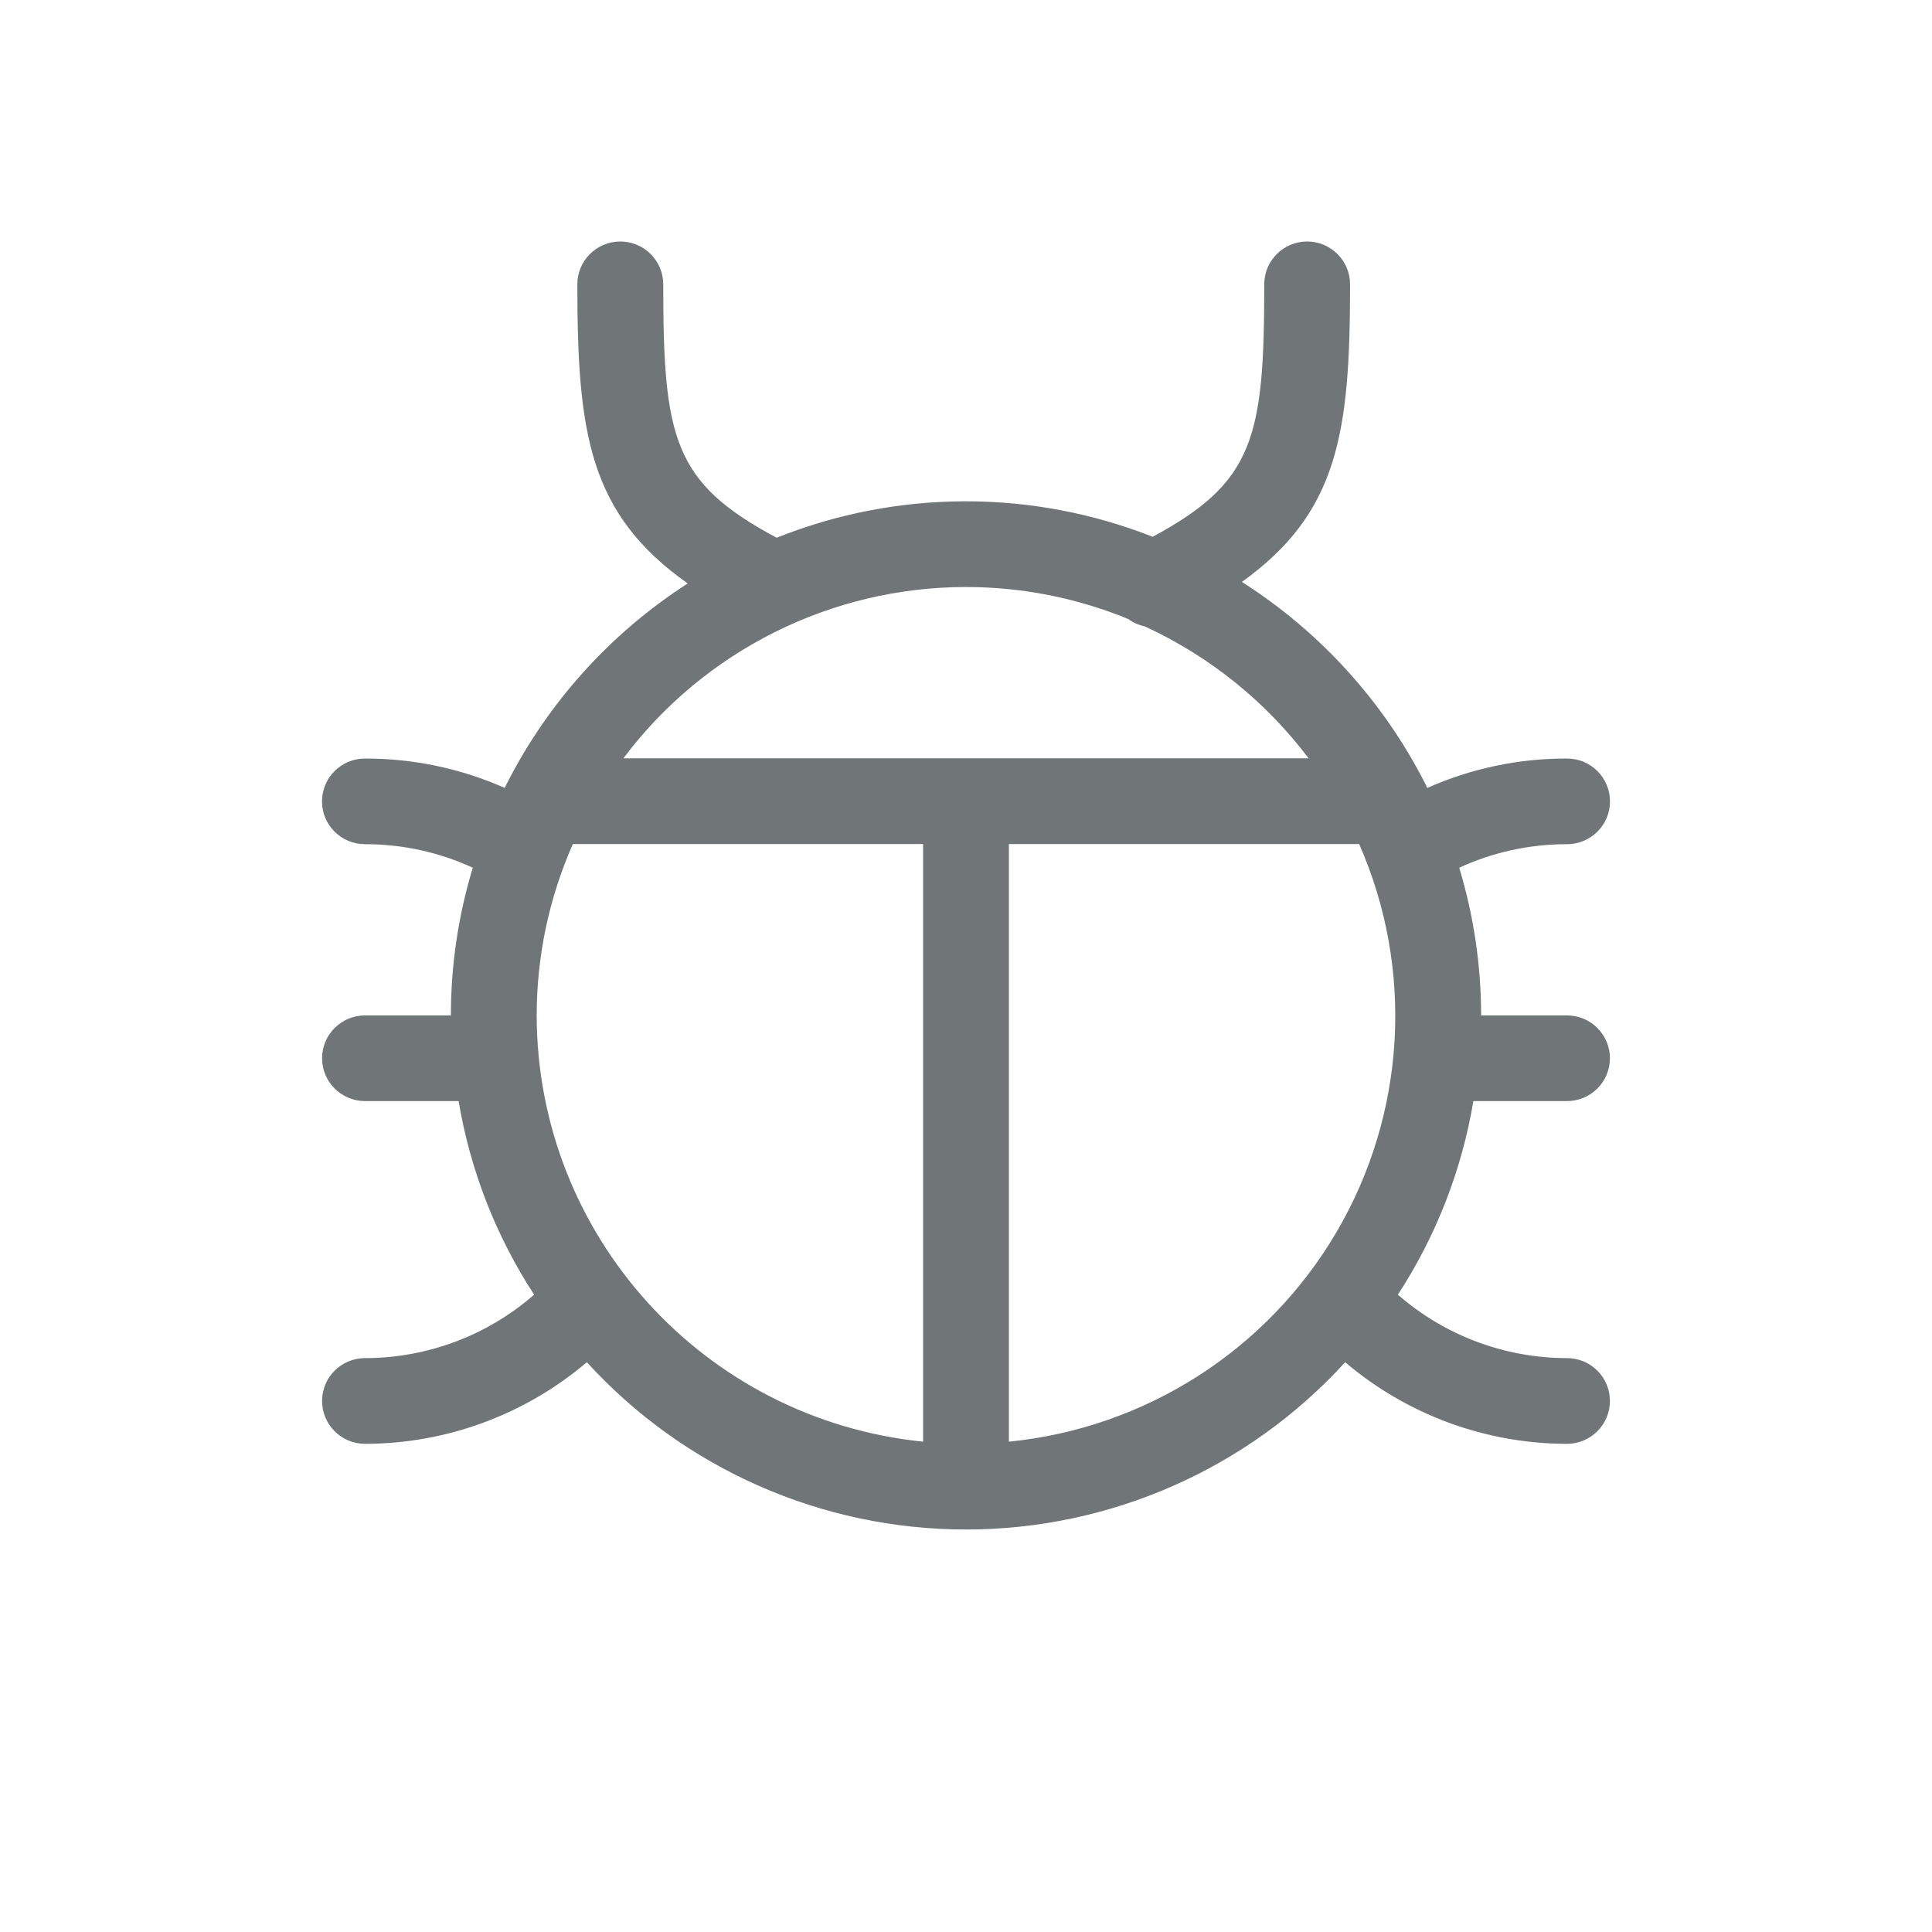
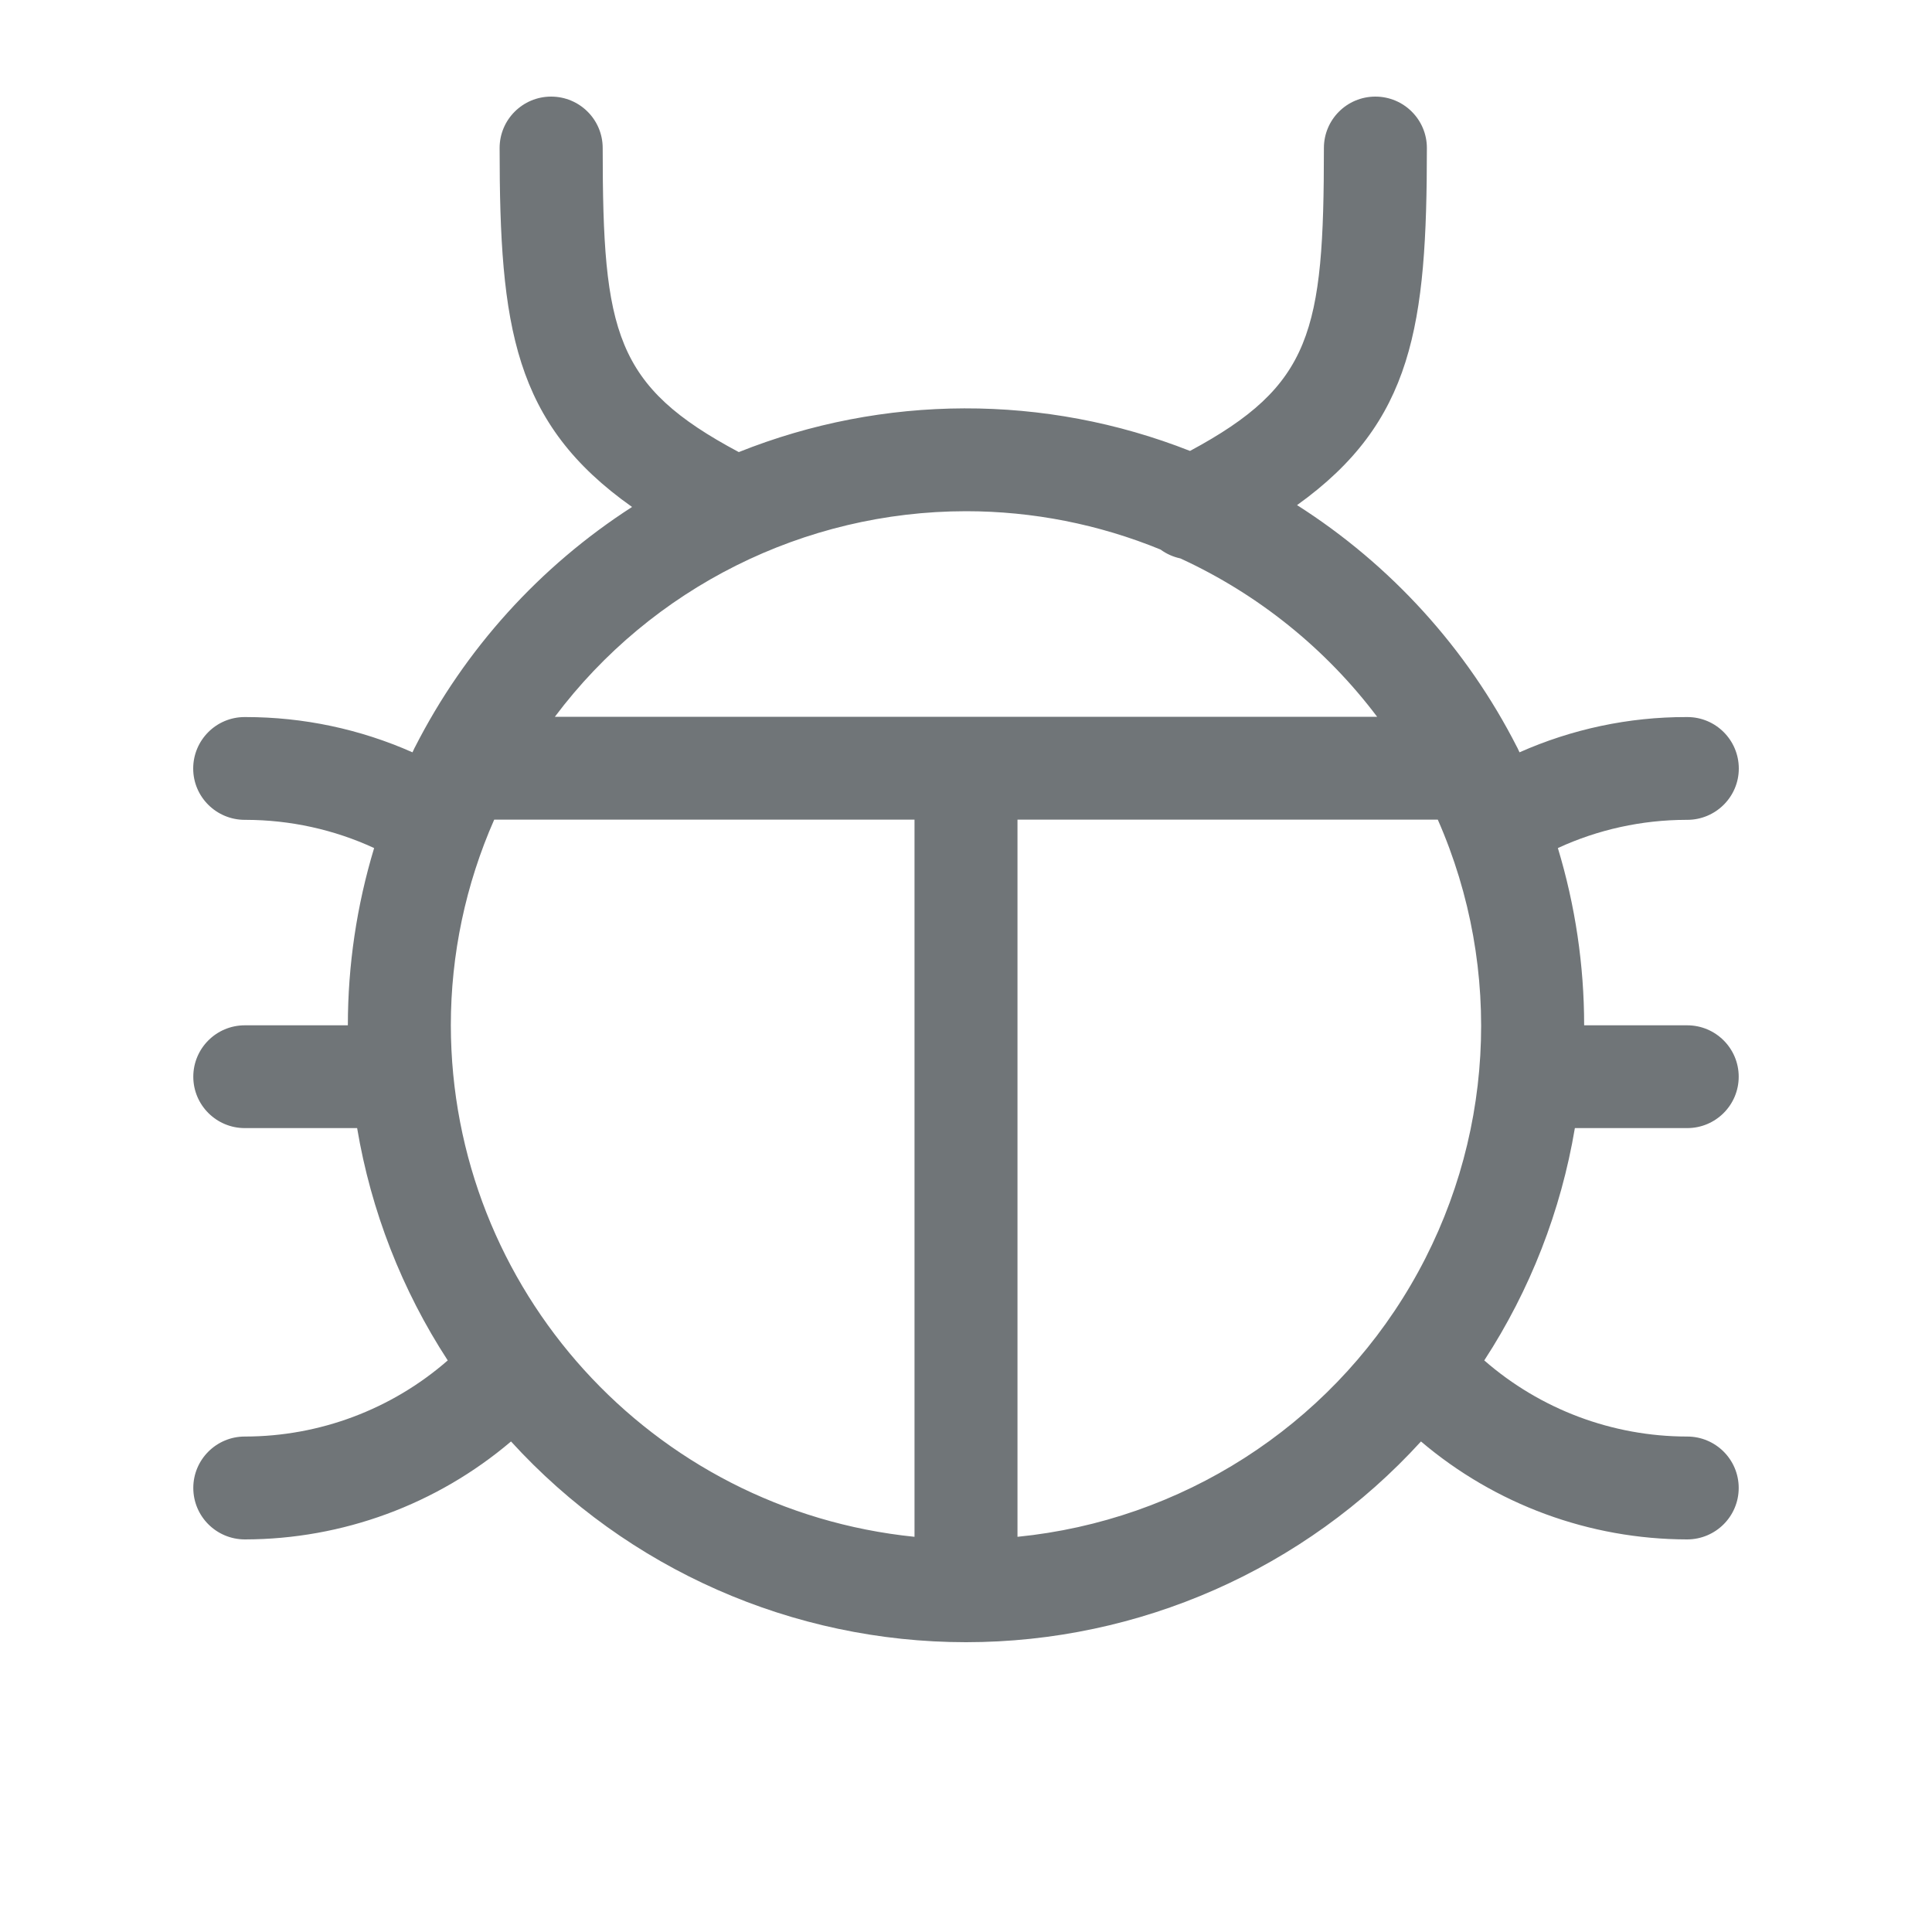
- <svg xmlns="http://www.w3.org/2000/svg" width="24" height="24" viewBox="0 0 24 24">
-   <path fill="#707578" fill-rule="evenodd" d="M19.466,13.678 C19.76,13.678 19.999,13.44 19.999,13.146 C19.999,12.852 19.76,12.614 19.466,12.614 L18.399,12.614 C18.399,11.992 18.307,11.374 18.127,10.779 C18.543,10.587 18.996,10.488 19.455,10.487 L19.466,10.487 C19.76,10.487 20,10.249 20,9.956 C20,9.662 19.762,9.423 19.468,9.423 L19.455,9.423 C18.861,9.422 18.273,9.547 17.73,9.788 C17.725,9.776 17.719,9.764 17.713,9.752 C17.711,9.746 17.708,9.741 17.705,9.736 C17.184,8.712 16.397,7.846 15.427,7.229 C16.629,6.368 16.771,5.368 16.771,3.532 C16.771,3.238 16.532,3 16.238,3 C15.943,3 15.705,3.238 15.705,3.532 C15.705,5.437 15.579,5.99 14.319,6.668 C12.817,6.076 11.146,6.081 9.648,6.68 C8.367,5.997 8.239,5.448 8.239,3.532 C8.239,3.238 8,3 7.705,3 C7.411,3 7.172,3.238 7.172,3.532 C7.172,5.382 7.317,6.382 8.543,7.248 C7.586,7.864 6.811,8.722 6.295,9.736 C6.292,9.741 6.289,9.746 6.287,9.752 C6.281,9.764 6.275,9.776 6.27,9.788 C5.727,9.547 5.139,9.423 4.545,9.423 L4.532,9.423 C4.238,9.423 4,9.662 4,9.956 C4,10.25 4.24,10.487 4.534,10.487 C4.538,10.487 4.542,10.487 4.545,10.487 C5.004,10.488 5.457,10.587 5.873,10.779 C5.693,11.374 5.601,11.992 5.601,12.614 L4.534,12.614 C4.24,12.614 4.001,12.852 4.001,13.146 C4.001,13.44 4.24,13.678 4.534,13.678 L5.697,13.678 C5.841,14.535 6.16,15.354 6.635,16.083 C6.054,16.59 5.309,16.87 4.537,16.871 L4.534,16.871 C4.24,16.871 4.001,17.109 4.001,17.403 C4.001,17.697 4.239,17.935 4.534,17.936 L4.537,17.936 C5.546,17.934 6.521,17.575 7.29,16.922 C8.496,18.245 10.207,19 12,19 C13.793,19 15.504,18.245 16.71,16.922 C17.479,17.575 18.454,17.934 19.463,17.936 L19.466,17.936 C19.761,17.935 19.999,17.697 19.999,17.403 C19.999,17.109 19.76,16.871 19.466,16.871 L19.463,16.871 C18.691,16.87 17.946,16.59 17.365,16.083 C17.84,15.354 18.159,14.535 18.303,13.678 L19.466,13.678 Z M12,7.292 C12.691,7.292 13.375,7.427 14.014,7.689 C14.075,7.734 14.145,7.765 14.22,7.781 C15.024,8.151 15.724,8.714 16.256,9.42 L7.744,9.42 C8.748,8.082 10.325,7.293 12,7.292 L12,7.292 Z M6.667,12.614 C6.667,11.881 6.82,11.156 7.116,10.485 L11.467,10.485 L11.467,17.909 C8.743,17.632 6.671,15.345 6.667,12.614 L6.667,12.614 Z M12.533,17.909 L12.533,10.485 L16.884,10.485 C17.569,12.043 17.465,13.834 16.604,15.303 C15.743,16.772 14.23,17.74 12.533,17.909 Z" />
+ <svg xmlns="http://www.w3.org/2000/svg" width="20" height="20" viewBox="0 0 20 20">
+   <path fill="#707578" fill-rule="evenodd" d="M17.466,11.678 C17.76,11.678 17.999,11.44 17.999,11.146 C17.999,10.852 17.76,10.614 17.466,10.614 L16.399,10.614 C16.399,9.992 16.307,9.374 16.127,8.779 C16.543,8.587 16.996,8.488 17.455,8.487 L17.466,8.487 C17.76,8.487 18,8.249 18,7.956 C18,7.662 17.762,7.423 17.468,7.423 L17.455,7.423 C16.861,7.422 16.273,7.547 15.73,7.788 C15.725,7.776 15.719,7.764 15.713,7.752 C15.711,7.746 15.708,7.741 15.705,7.736 C15.184,6.712 14.397,5.846 13.427,5.229 C14.629,4.368 14.771,3.368 14.771,1.532 C14.771,1.238 14.532,1 14.238,1 C13.943,1 13.705,1.238 13.705,1.532 C13.705,3.437 13.579,3.99 12.319,4.668 C10.817,4.076 9.146,4.081 7.648,4.68 C6.367,3.997 6.239,3.448 6.239,1.532 C6.239,1.238 6,1 5.705,1 C5.411,1 5.172,1.238 5.172,1.532 C5.172,3.382 5.317,4.382 6.543,5.248 C5.586,5.864 4.811,6.722 4.295,7.736 C4.292,7.741 4.289,7.746 4.287,7.752 C4.281,7.764 4.275,7.776 4.27,7.788 C3.727,7.547 3.139,7.423 2.545,7.423 L2.532,7.423 C2.238,7.423 2,7.662 2,7.956 C2,8.25 2.24,8.487 2.534,8.487 C2.538,8.487 2.542,8.487 2.545,8.487 C3.004,8.488 3.457,8.587 3.873,8.779 C3.693,9.374 3.601,9.992 3.601,10.614 L2.534,10.614 C2.24,10.614 2.001,10.852 2.001,11.146 C2.001,11.44 2.24,11.678 2.534,11.678 L3.697,11.678 C3.841,12.535 4.16,13.354 4.635,14.083 C4.054,14.59 3.309,14.87 2.537,14.871 L2.534,14.871 C2.24,14.871 2.001,15.109 2.001,15.403 C2.001,15.697 2.239,15.935 2.534,15.936 L2.537,15.936 C3.546,15.934 4.521,15.575 5.29,14.922 C6.496,16.245 8.207,17 10,17 C11.793,17 13.504,16.245 14.71,14.922 C15.479,15.575 16.454,15.934 17.463,15.936 L17.466,15.936 C17.761,15.935 17.999,15.697 17.999,15.403 C17.999,15.109 17.76,14.871 17.466,14.871 L17.463,14.871 C16.691,14.87 15.946,14.59 15.365,14.083 C15.84,13.354 16.159,12.535 16.303,11.678 L17.466,11.678 Z M10,5.292 C10.691,5.292 11.375,5.427 12.014,5.689 C12.075,5.734 12.145,5.765 12.22,5.781 C13.024,6.151 13.724,6.714 14.256,7.42 L5.744,7.42 C6.748,6.082 8.325,5.293 10,5.292 L10,5.292 Z M4.667,10.614 C4.667,9.881 4.82,9.156 5.116,8.485 L9.467,8.485 L9.467,15.909 C6.743,15.632 4.671,13.345 4.667,10.614 L4.667,10.614 Z M10.533,15.909 L10.533,8.485 L14.884,8.485 C15.569,10.043 15.465,11.834 14.604,13.303 C13.743,14.772 12.23,15.74 10.533,15.909 Z" />
</svg>
